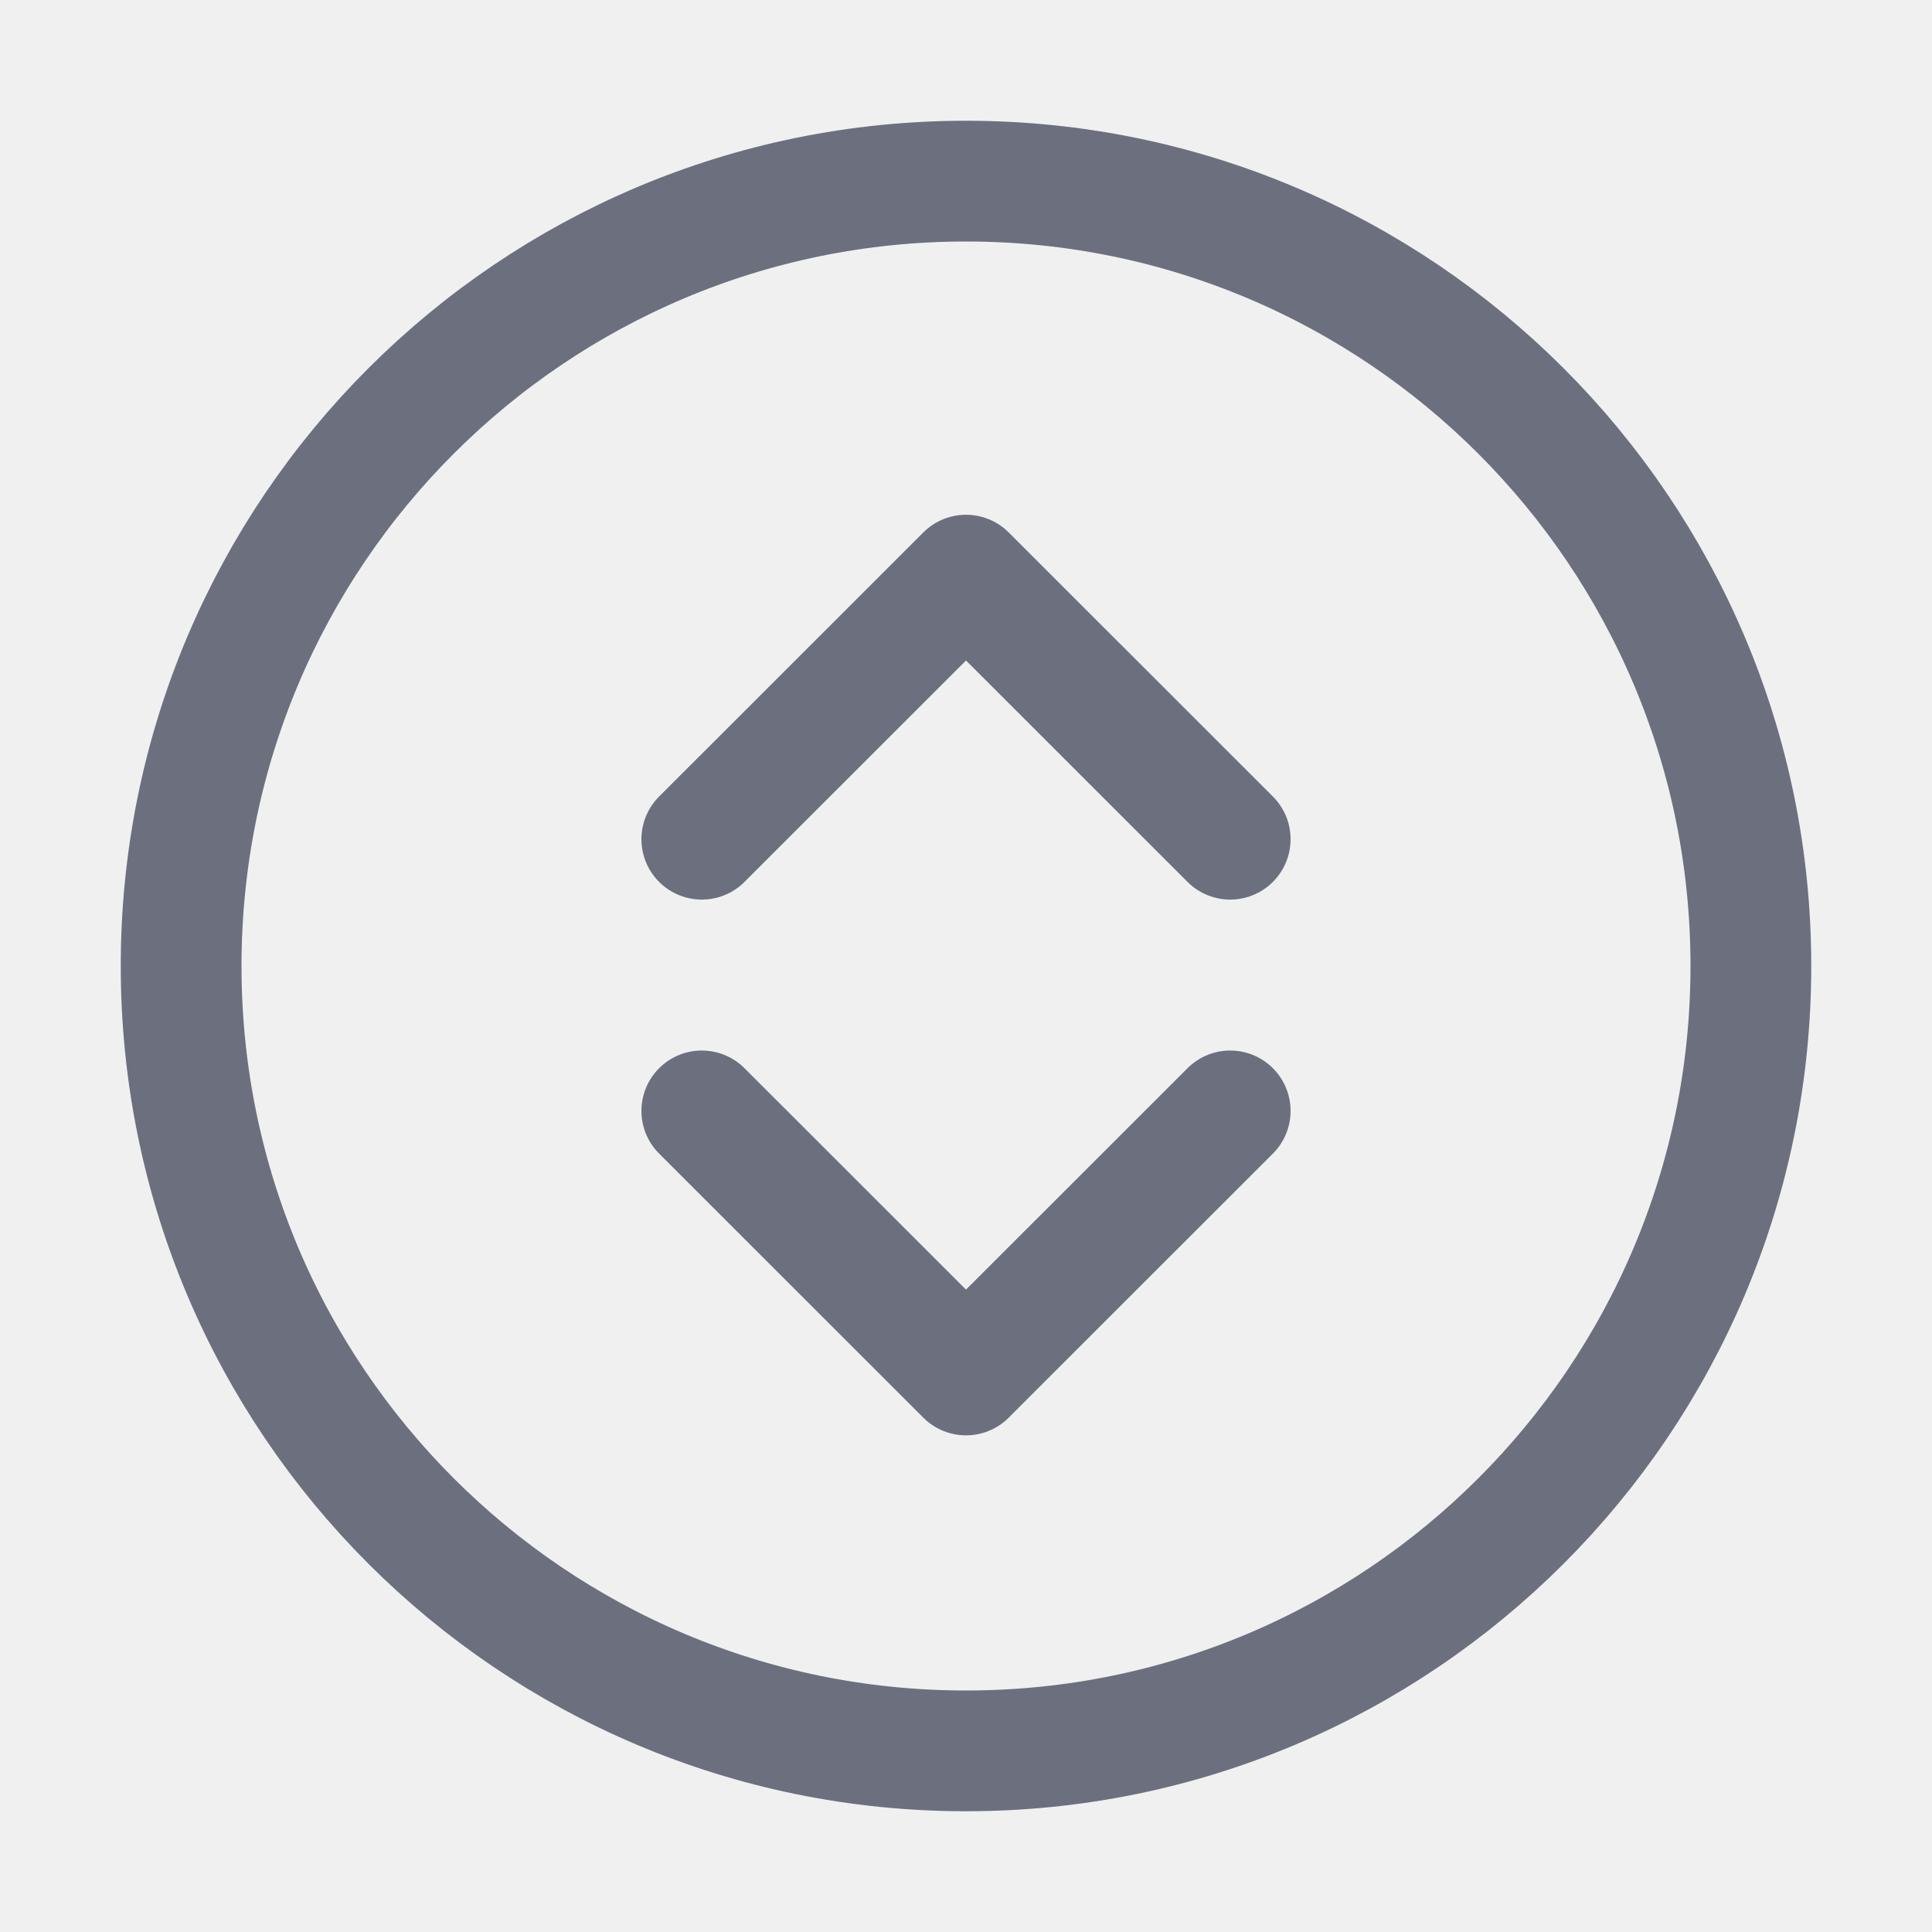
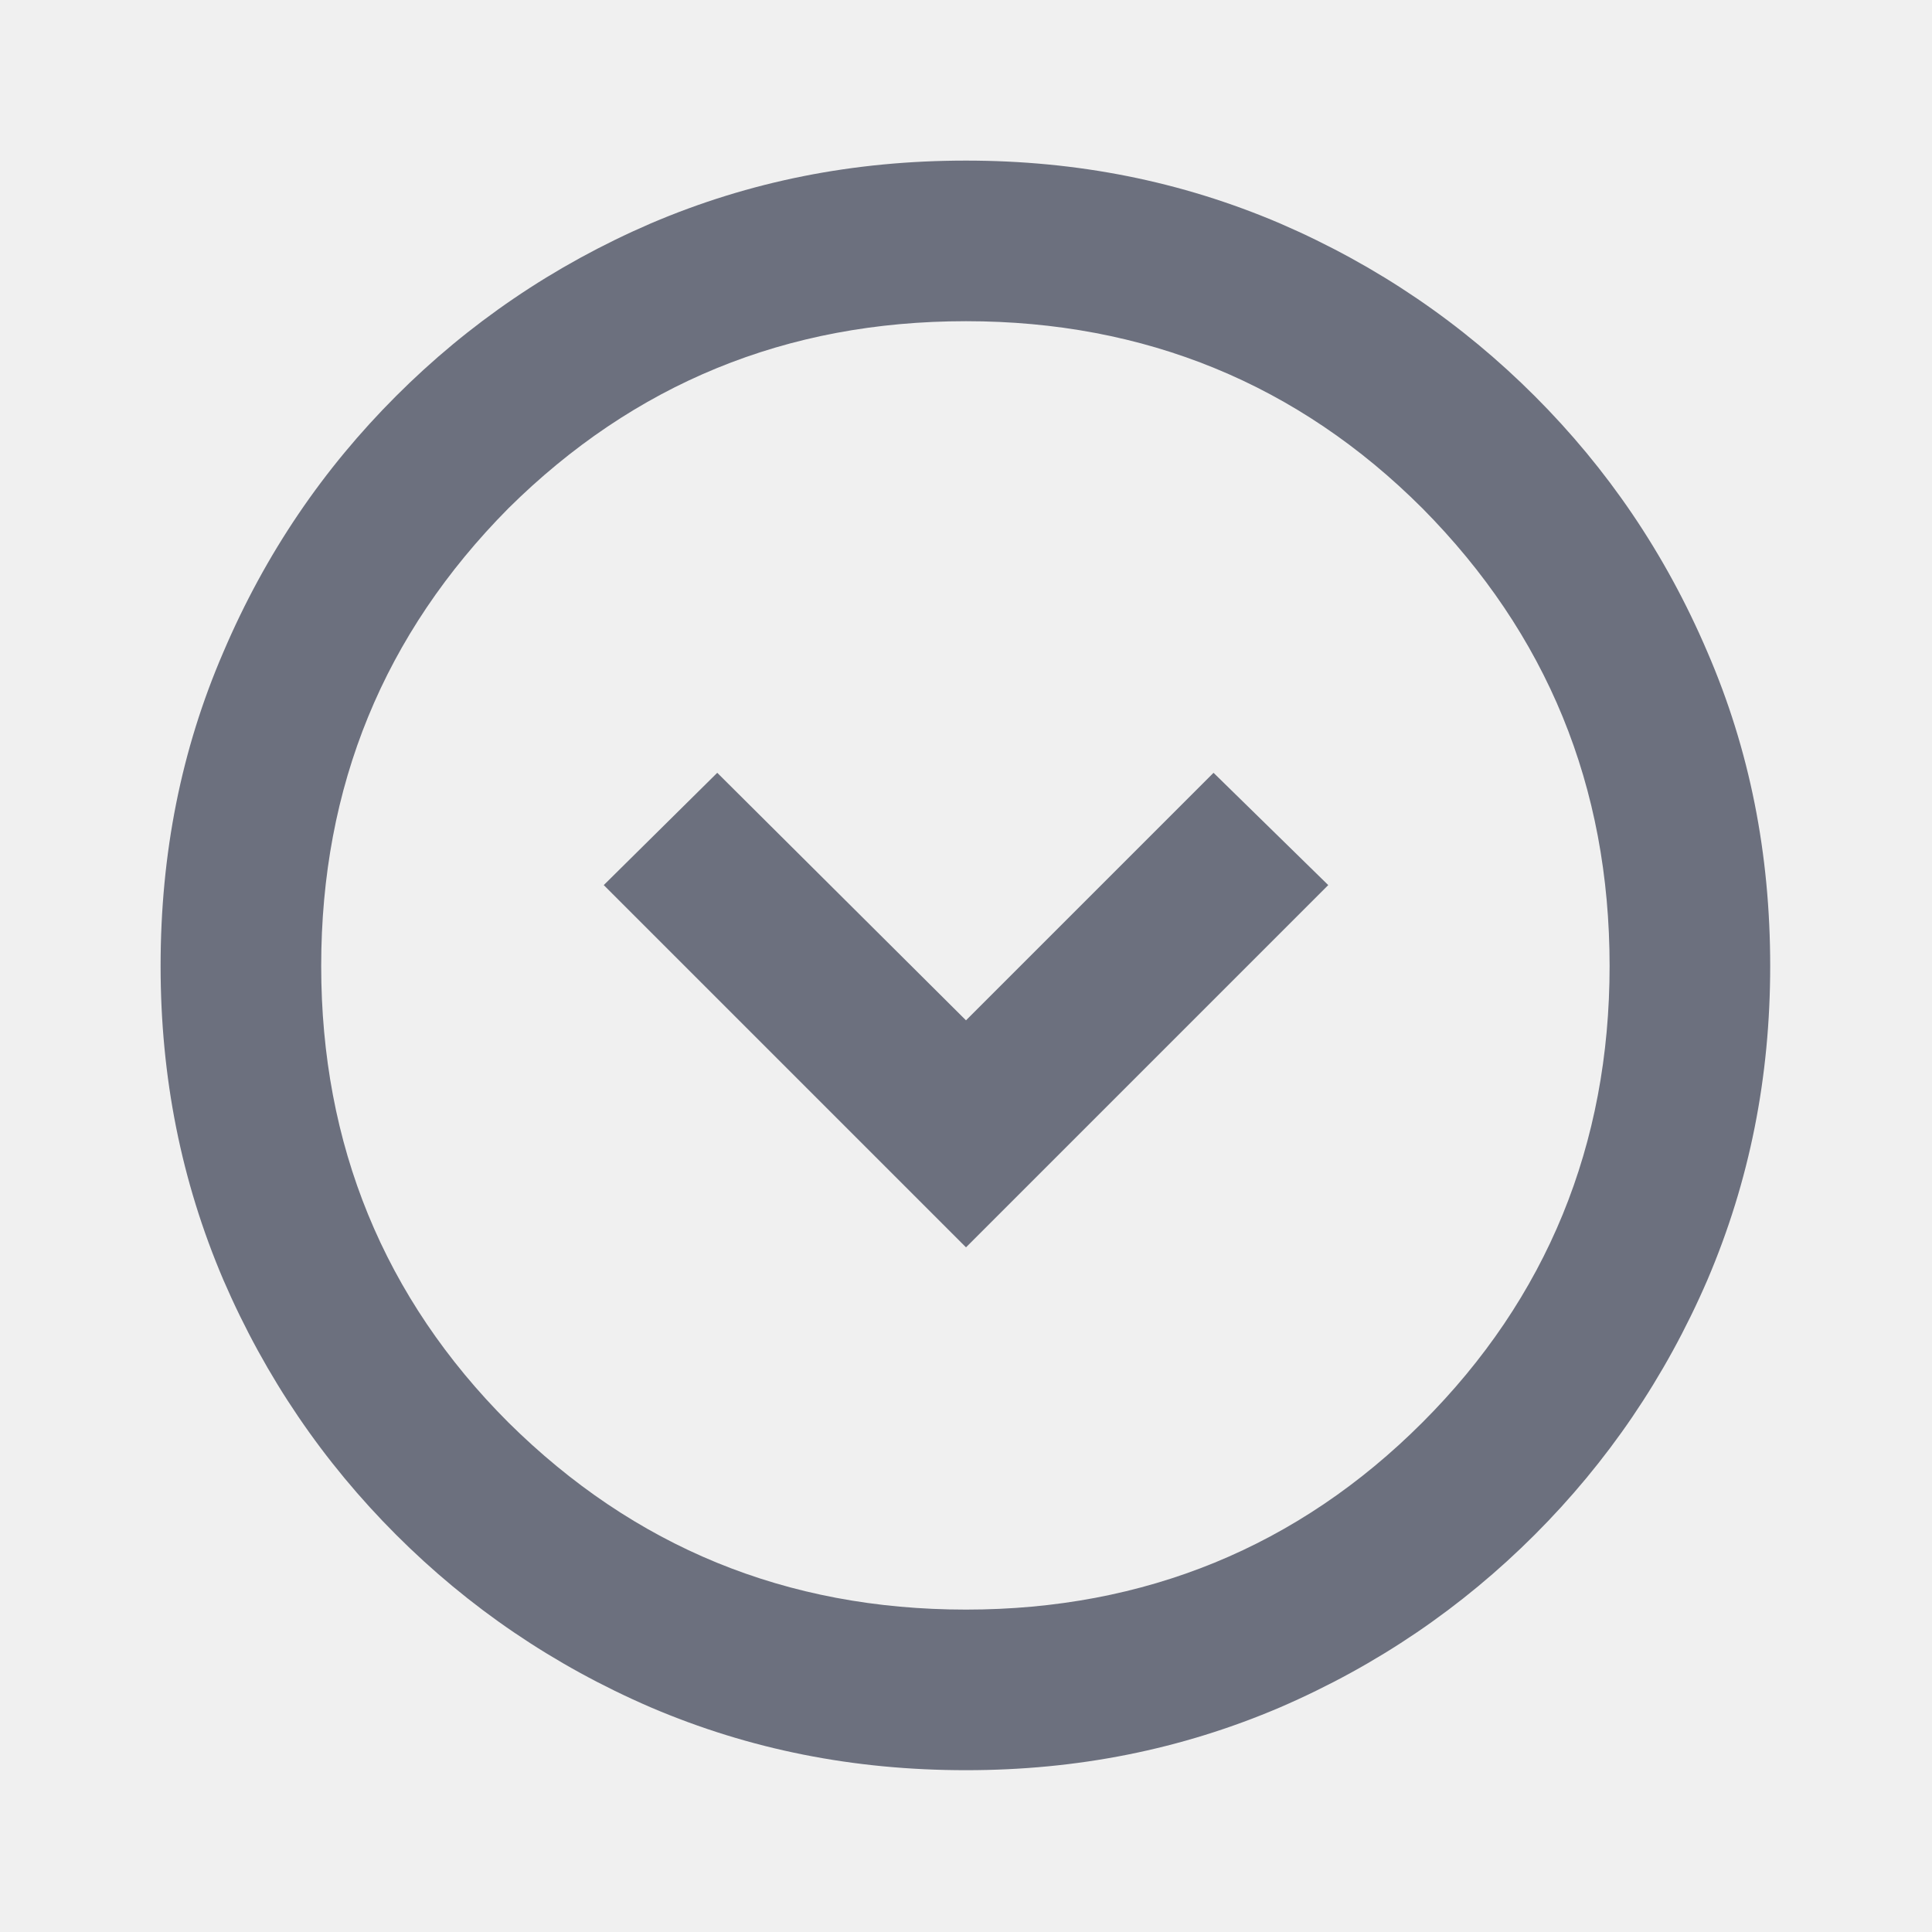
<svg xmlns="http://www.w3.org/2000/svg" width="16" height="16" viewBox="0 0 16 16" fill="none">
  <defs>
-     <clipPath id="clip24_11">
-       <rect id="expandAll" width="10" height="10" transform="translate(3 3.200012)" fill="white" fill-opacity="0" />
-     </clipPath>
-     <clipPath id="clip24_6">
-       <rect id="expandAll" width="16" height="16" fill="white" fill-opacity="0" />
+     <clipPath id="clip59_126">
+       <rect id="material-symbols--expand-circle-down-outline" width="16" height="16" fill="white" fill-opacity="0" />
    </clipPath>
  </defs>
-   <g clip-path="url(#clip24_6)">
-     <circle id="circle" cx="8" cy="8" r="6.5" stroke="#6C707E" stroke-opacity="1" stroke-width="1" />
-     <g clip-path="url(#clip24_11)">
-       <path id="path" d="M5.812 6.95L8 4.763L10.188 6.95" stroke="#6C707E" stroke-opacity="1" stroke-width="1" stroke-linejoin="round" stroke-linecap="round" />
-       <path id="path" d="M5.812 9.2L8 11.387L10.188 9.2" stroke="#6C707E" stroke-opacity="1" stroke-width="1" stroke-linejoin="round" stroke-linecap="round" />
-     </g>
+   <g clip-path="url(#clip59_126)">
+     <path id="path" d="M8 10.33L11 7.33L10.05 6.4L8 8.45L5.94 6.4L5 7.33L8 10.33ZM8 14.66C7.07 14.66 6.21 14.49 5.39 14.14C4.58 13.79 3.88 13.31 3.28 12.71C2.68 12.11 2.2 11.41 1.85 10.6C1.5 9.78 1.33 8.92 1.33 8C1.33 7.07 1.5 6.21 1.85 5.4C2.2 4.58 2.68 3.88 3.28 3.28C3.88 2.68 4.58 2.2 5.39 1.85C6.21 1.5 7.07 1.33 8 1.33C8.92 1.33 9.78 1.5 10.6 1.85C11.41 2.2 12.11 2.68 12.71 3.28C13.31 3.88 13.79 4.58 14.14 5.4C14.49 6.21 14.66 7.07 14.66 8C14.66 8.92 14.49 9.78 14.14 10.6C13.79 11.41 13.31 12.11 12.71 12.71C12.11 13.31 11.41 13.79 10.6 14.14C9.78 14.49 8.92 14.66 8 14.66ZM8 13.33C9.48 13.33 10.75 12.81 11.78 11.78C12.81 10.75 13.33 9.48 13.33 8C13.33 6.51 12.81 5.25 11.78 4.21C10.75 3.18 9.48 2.66 8 2.66C6.51 2.66 5.25 3.18 4.21 4.21C3.18 5.25 2.66 6.51 2.66 8C2.66 9.48 3.18 10.75 4.21 11.78C5.25 12.81 6.51 13.33 8 13.33Z" fill="#6C707E" fill-opacity="1" fill-rule="nonzero" />
  </g>
</svg>
